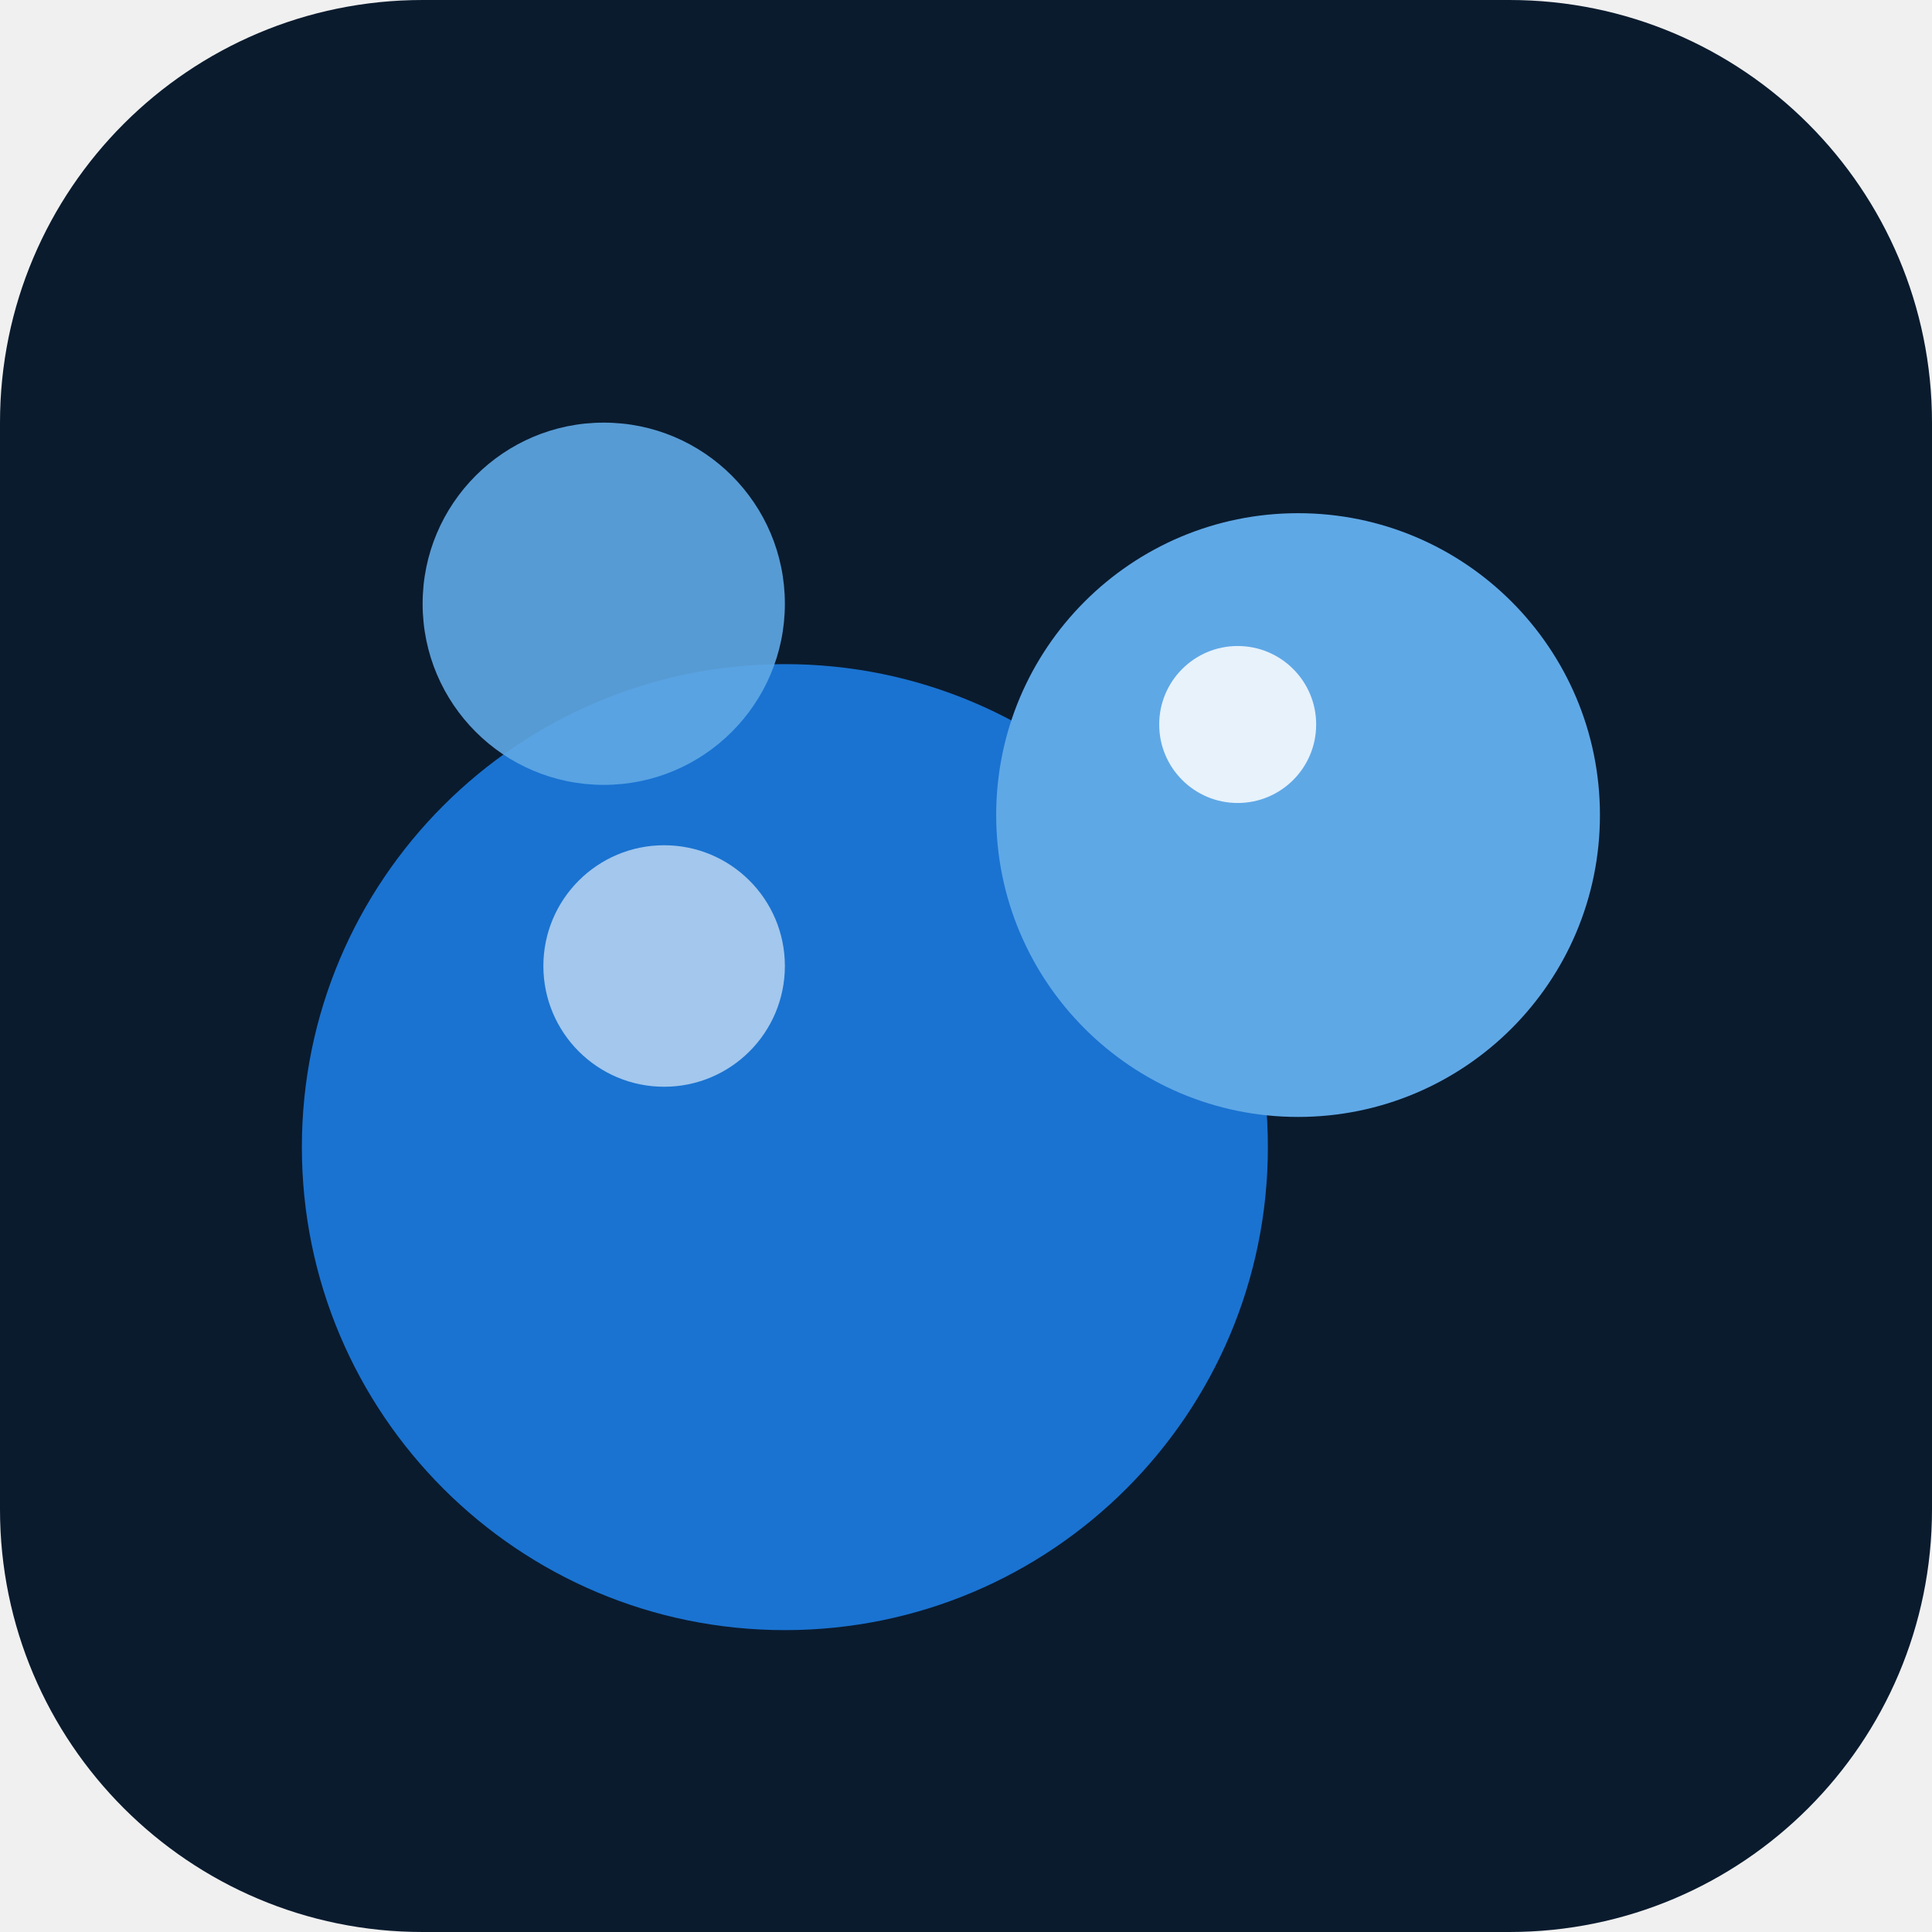
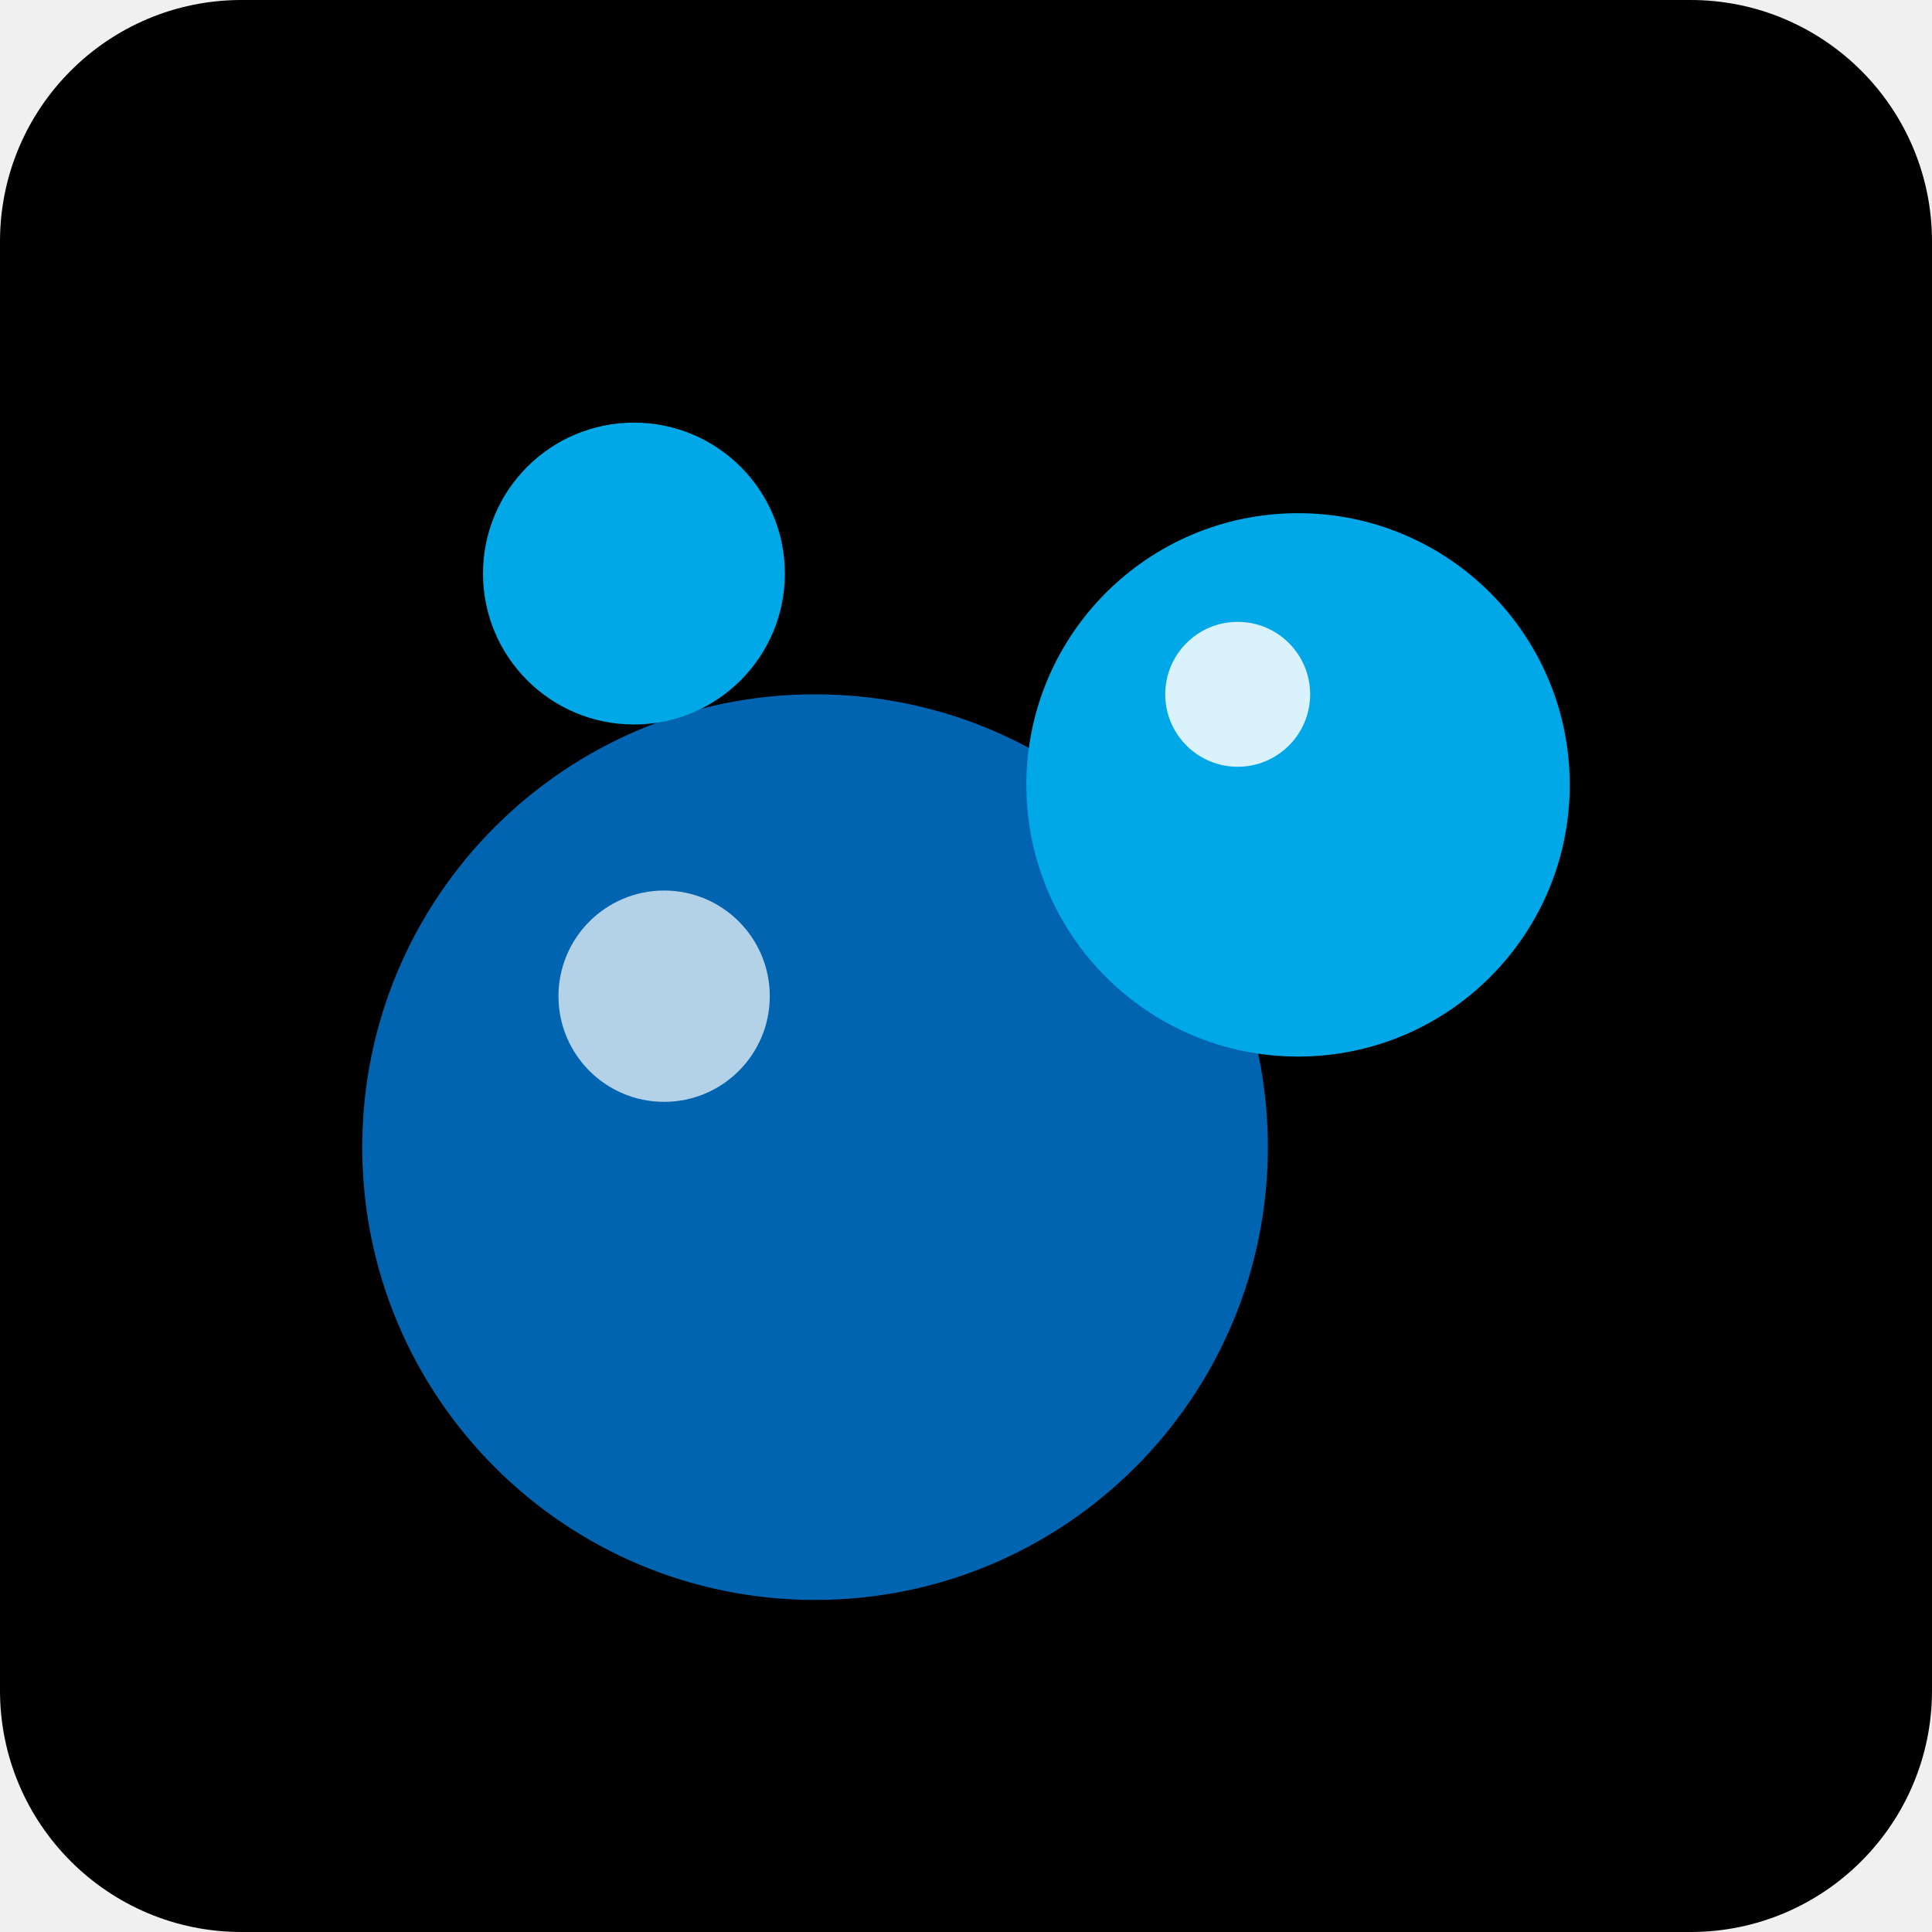
<svg xmlns="http://www.w3.org/2000/svg" width="64" height="64" viewBox="0 0 64 64">
-   <rect width="64" height="64" rx="14" fill="#0a1b2e" />
-   <circle cx="26" cy="38" r="16" fill="#1a73d1" />
-   <circle cx="43" cy="27" r="10" fill="#5fa8e6" />
-   <circle cx="20" cy="20" r="6" fill="#5fa8e6" opacity="0.9" />
-   <circle cx="22" cy="32" r="4" fill="#ffffff" opacity="0.6" />
-   <circle cx="41" cy="24" r="2.6" fill="#ffffff" opacity="0.85" />
+   <rect width="64" height="64" rx="8" fill="#000000" />
+   <circle cx="27" cy="38" r="15" fill="#0064b0" />
+   <circle cx="43" cy="26" r="9" fill="#00a8e8" />
+   <circle cx="21" cy="19" r="5" fill="#00a8e8" />
+   <circle cx="22" cy="33" r="3.5" fill="#ffffff" opacity="0.7" />
+   <circle cx="41" cy="23" r="2.4" fill="#ffffff" opacity="0.85" />
</svg>
